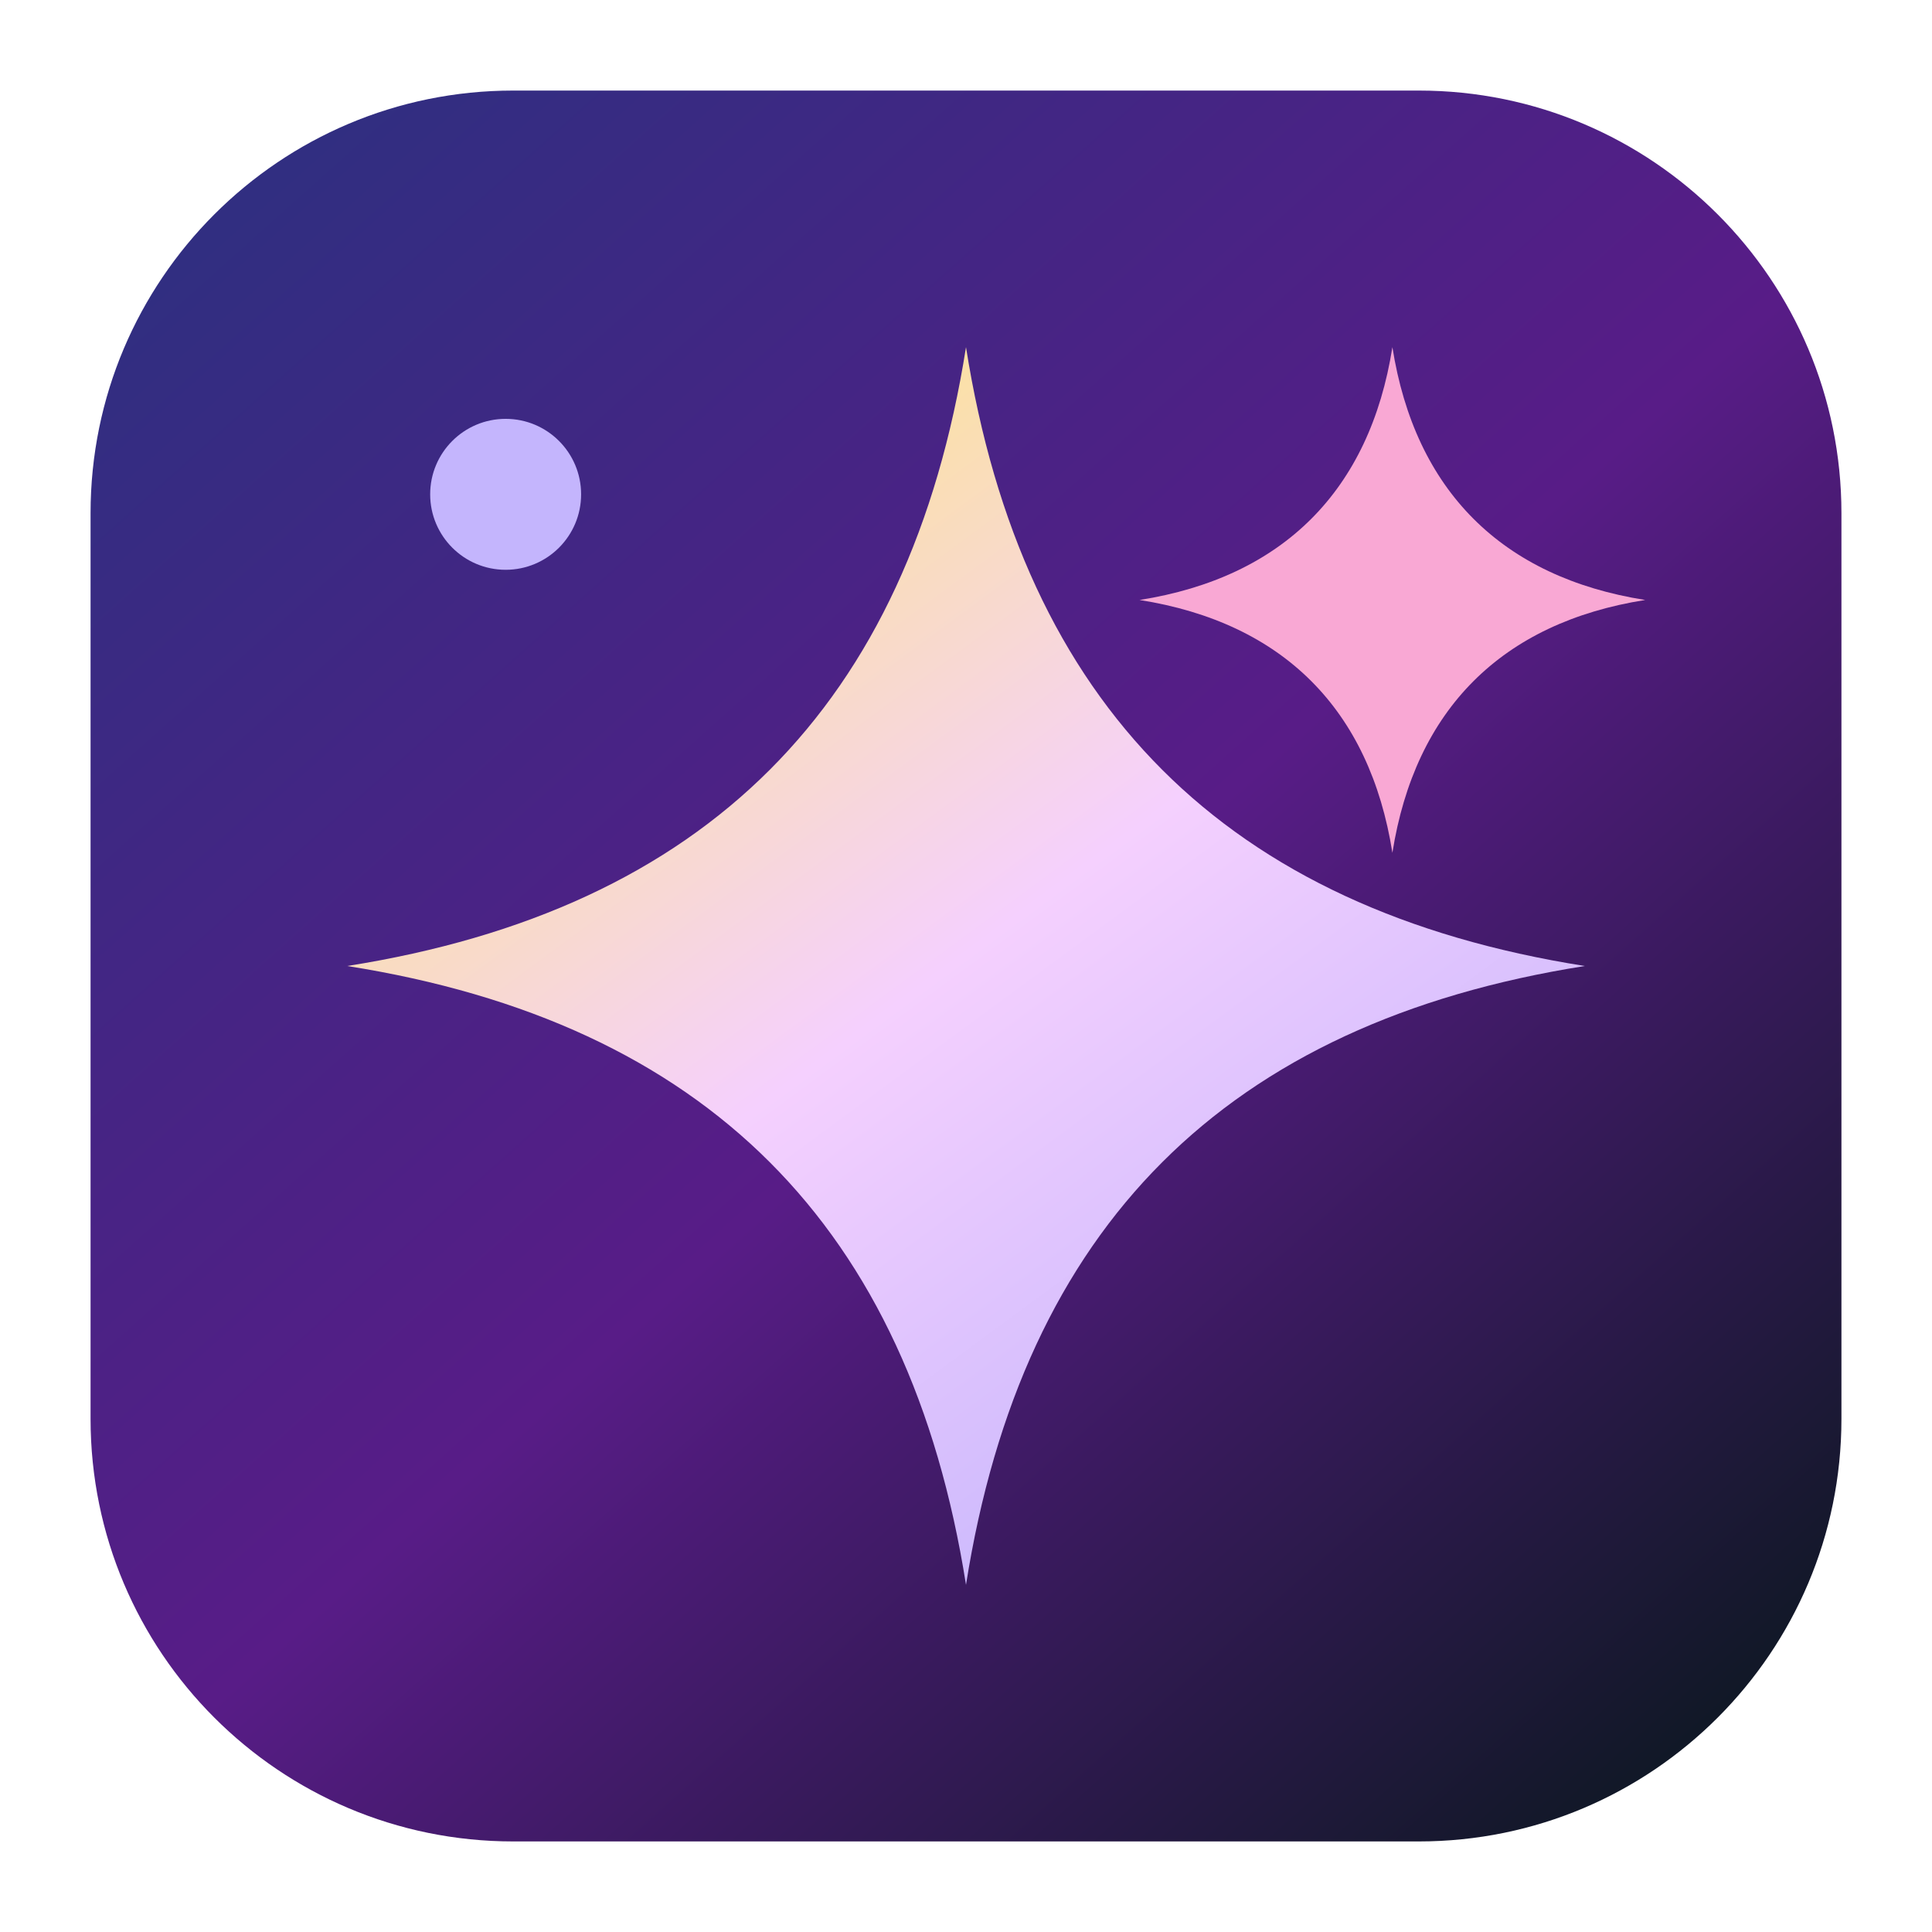
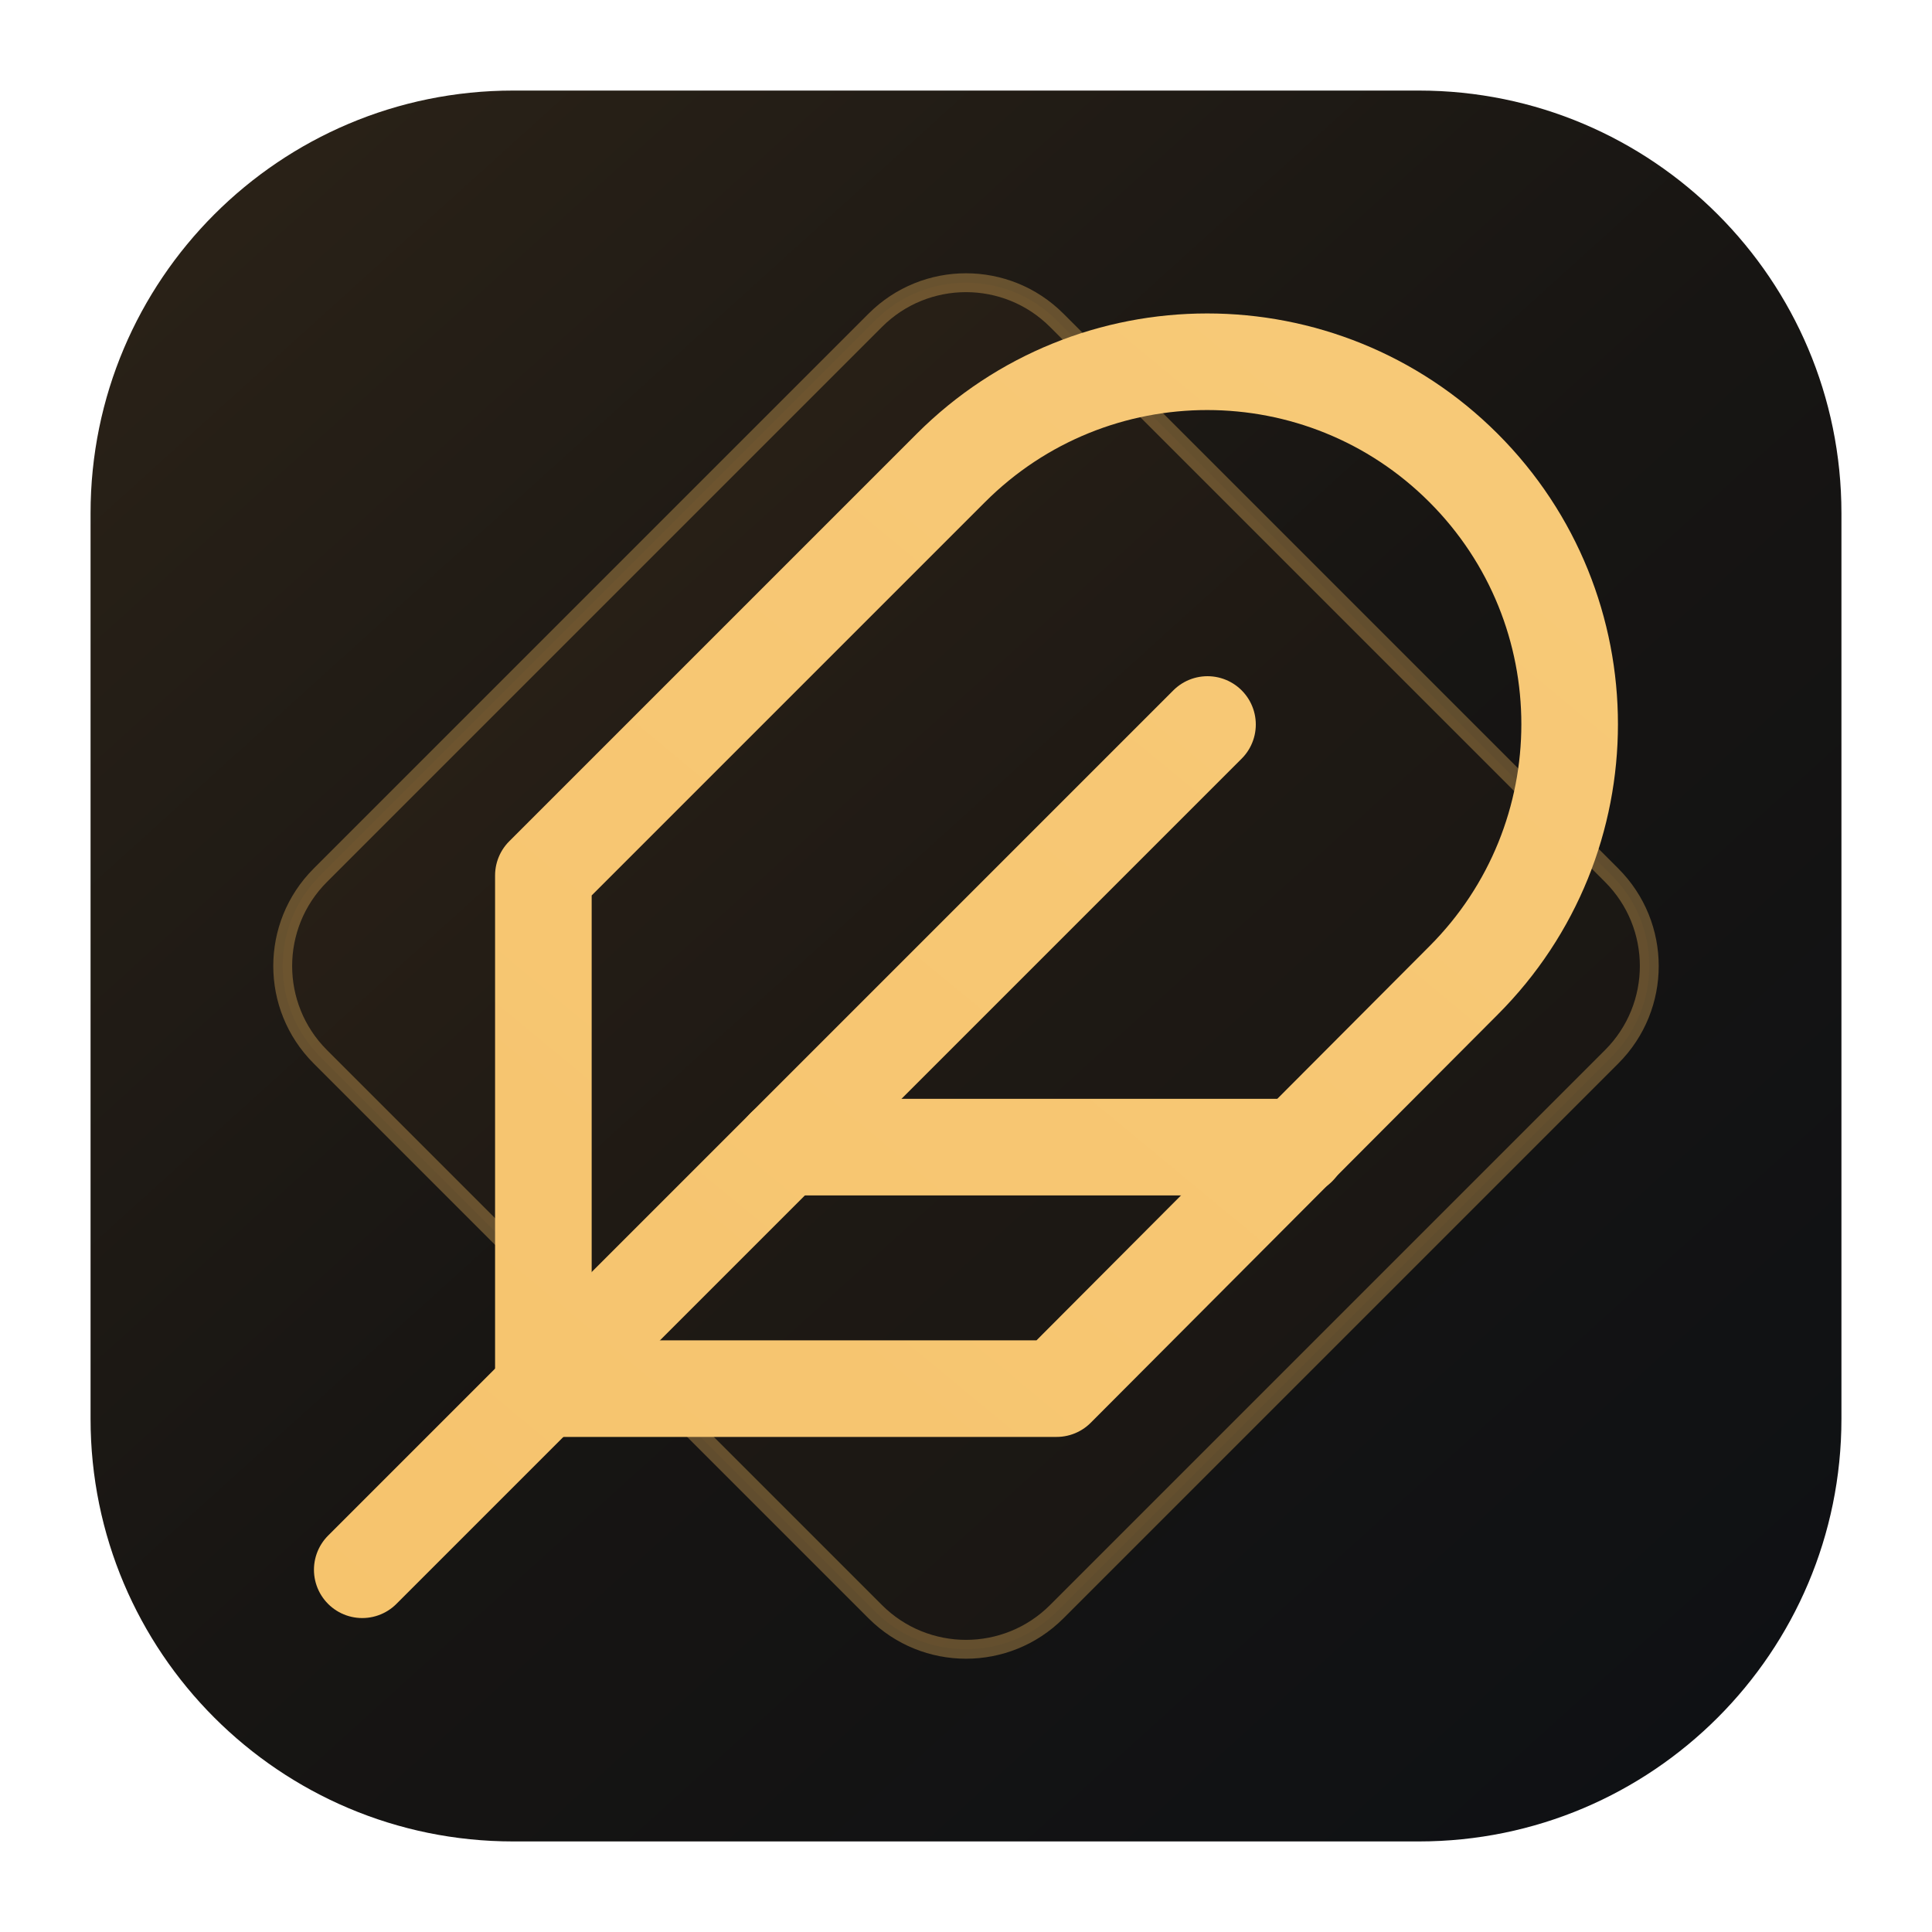
<svg xmlns="http://www.w3.org/2000/svg" viewBox="0 0 512 512">
  <defs>
-     <linearGradient id="background" x1="72" y1="48" x2="444" y2="464" gradientUnits="userSpaceOnUse">
-       <stop stop-color="#312E81" />
-       <stop offset="0.52" stop-color="#581C87" />
-       <stop offset="1" stop-color="#111827" />
+     <linearGradient id="background" x1="72" y1="48" x2="452" y2="468" gradientUnits="userSpaceOnUse">
+       <stop stop-color="#292117" />
+       <stop offset="0.5" stop-color="#171513" />
+       <stop offset="1" stop-color="#0F1114" />
    </linearGradient>
-     <linearGradient id="star" x1="153" y1="118" x2="354" y2="391" gradientUnits="userSpaceOnUse">
-       <stop stop-color="#FDE68A" />
-       <stop offset="0.5" stop-color="#F5D0FE" />
-       <stop offset="1" stop-color="#C4B5FD" />
+     <linearGradient id="quill" x1="365" y1="118" x2="130" y2="402" gradientUnits="userSpaceOnUse">
+       <stop stop-color="#FFE3A7" />
+       <stop offset="0.52" stop-color="#F4BD61" />
+       <stop offset="1" stop-color="#D48432" />
    </linearGradient>
  </defs>
  <rect x="24" y="24" width="464" height="464" rx="112" fill="url(#background)" />
-   <path d="M256 92C271 187 325 241 420 256C325 271 271 325 256 420C241 325 187 271 92 256C187 241 241 187 256 92Z" fill="url(#star)" />
-   <path d="M369 92C375 130 398 153 436 159C398 165 375 188 369 226C363 188 340 165 302 159C340 153 363 130 369 92Z" fill="#F9A8D4" />
-   <circle cx="134" cy="131" r="20" fill="#C4B5FD" />
+   <rect x="118" y="118" width="276" height="276" rx="34" transform="rotate(45 256 256)" fill="#E8A743" fill-opacity="0.035" stroke="#F4BD61" stroke-opacity="0.34" stroke-width="5" />
+   <g transform="translate(64 64) scale(16)" fill="none" stroke="url(#quill)" stroke-width="1.6" stroke-linecap="round" stroke-linejoin="round">
+     <path d="M20.24 12.24a6 6 0 0 0-8.49-8.49L5 10.5V19h8.5z" />
+     <path d="m16 8-14 14" />
+     <path d="M17.5 15H9" />
+   </g>
</svg>
